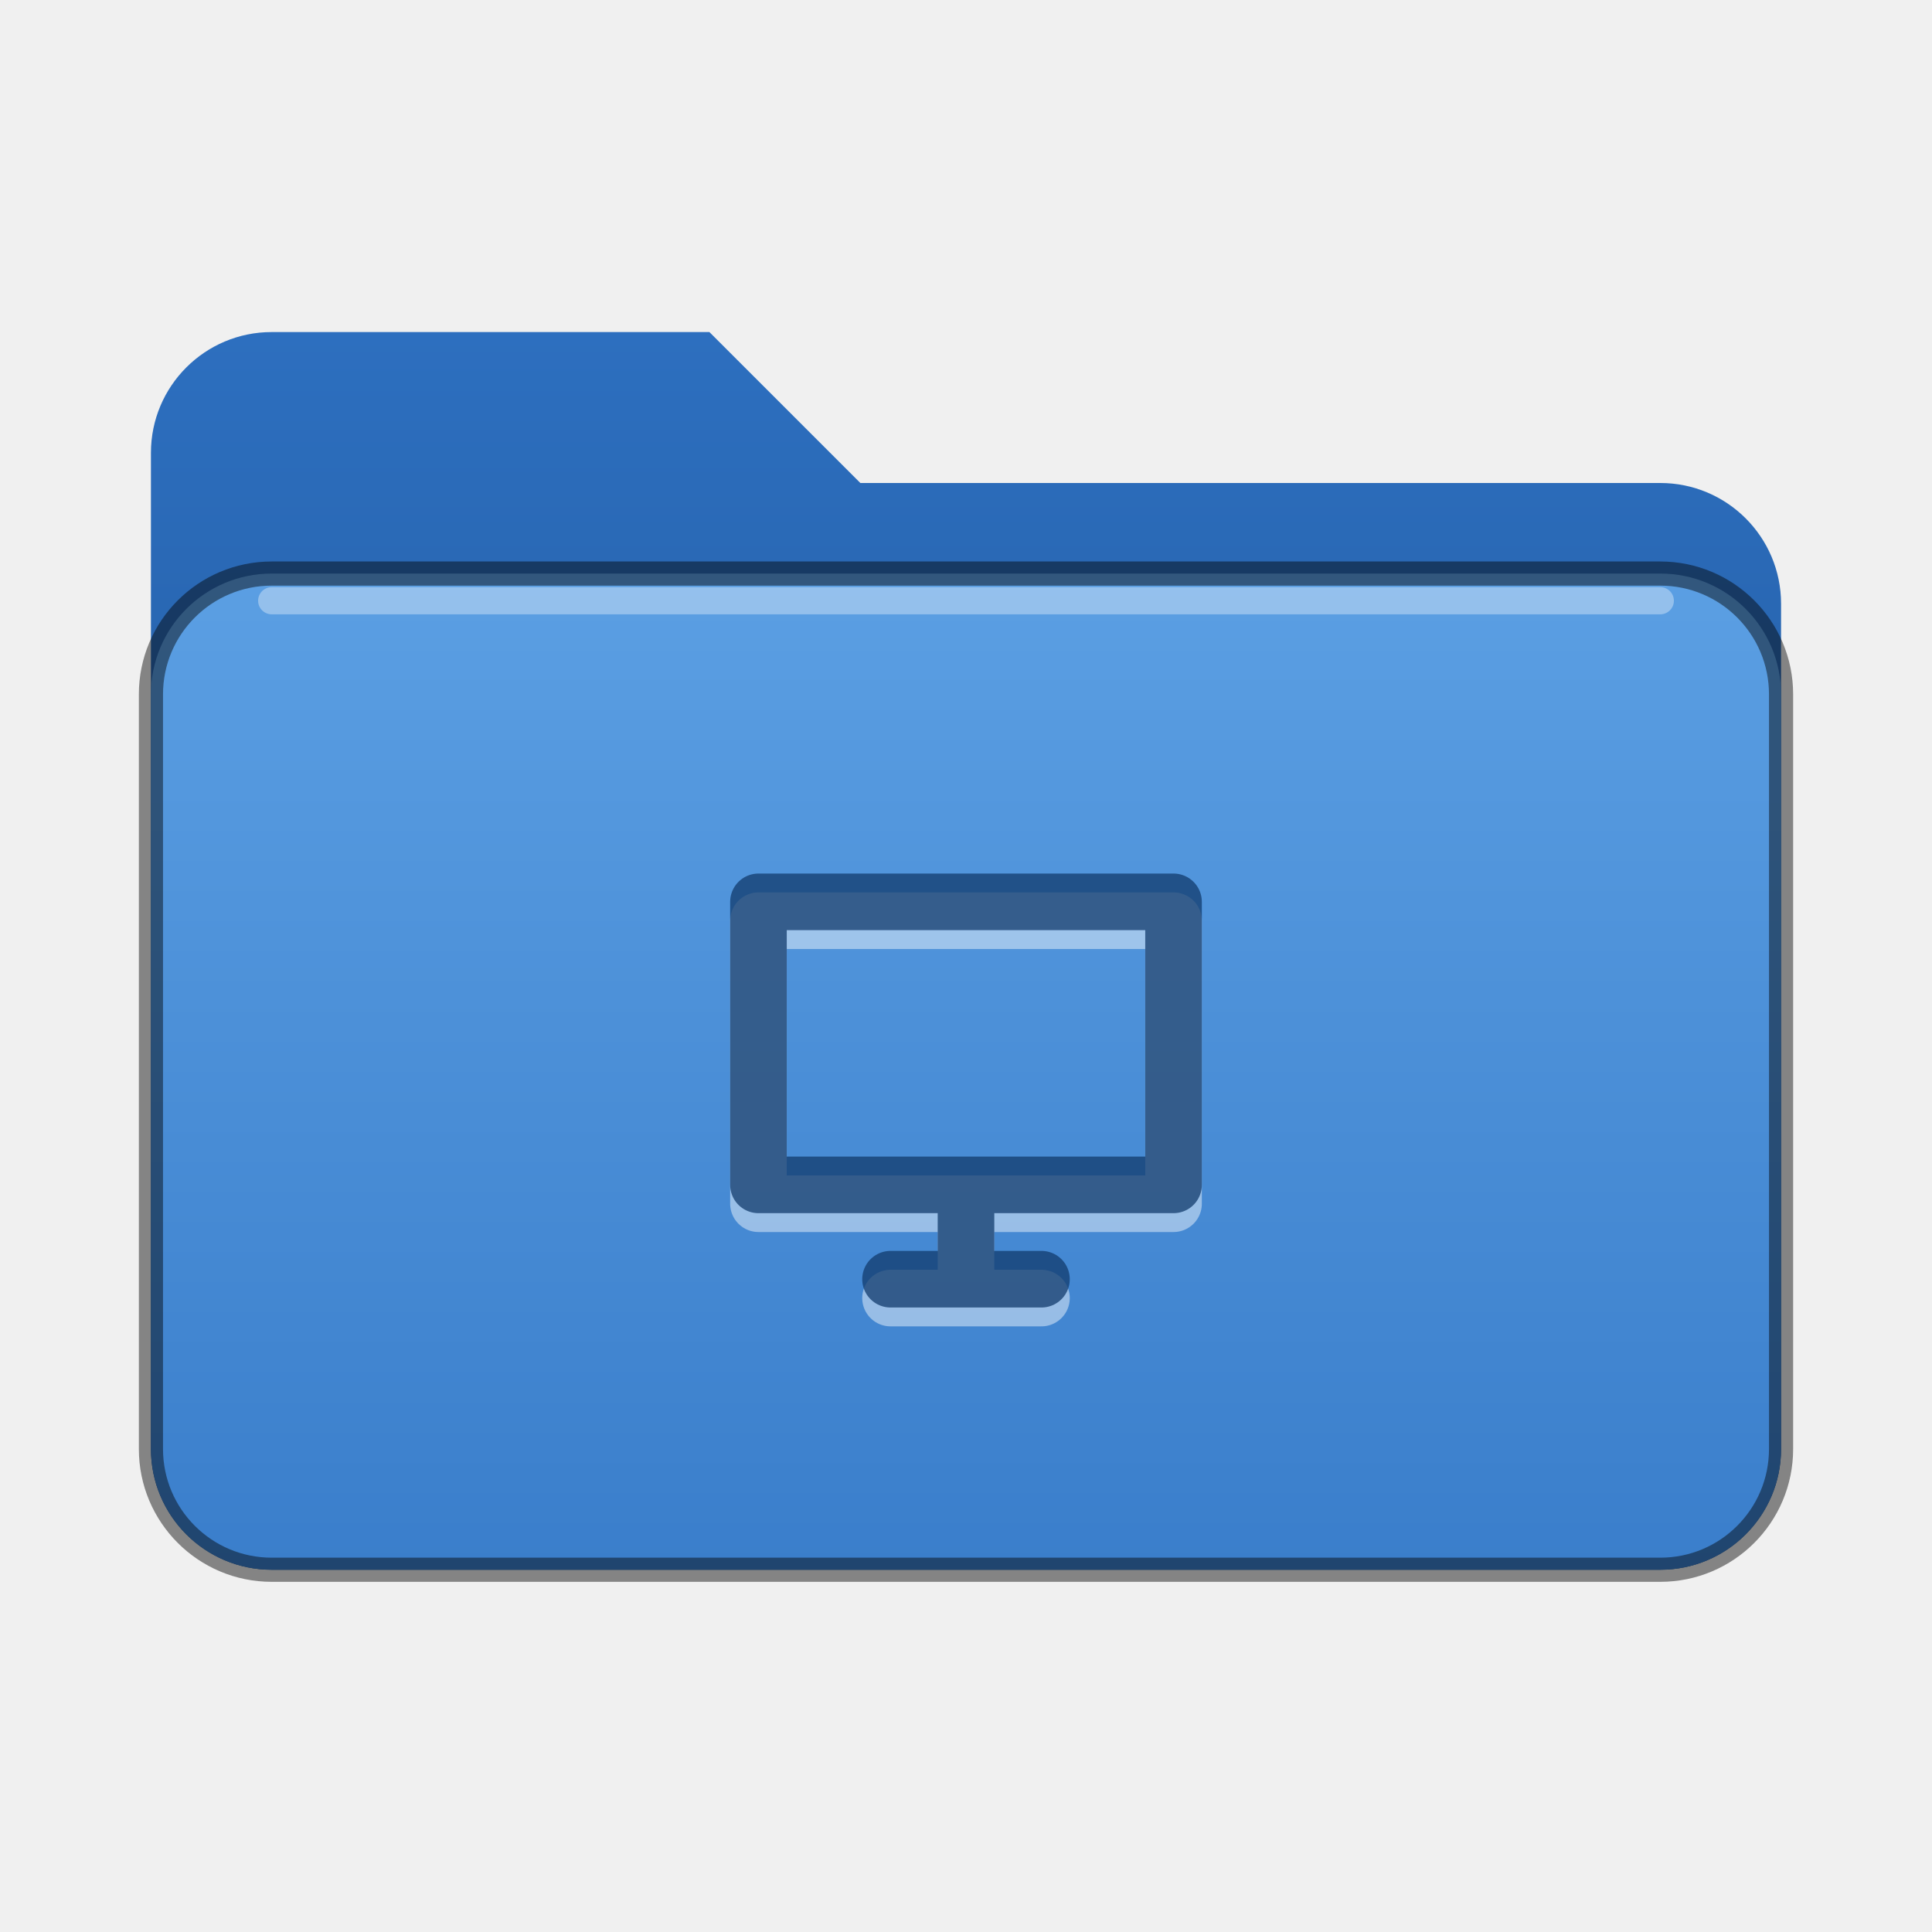
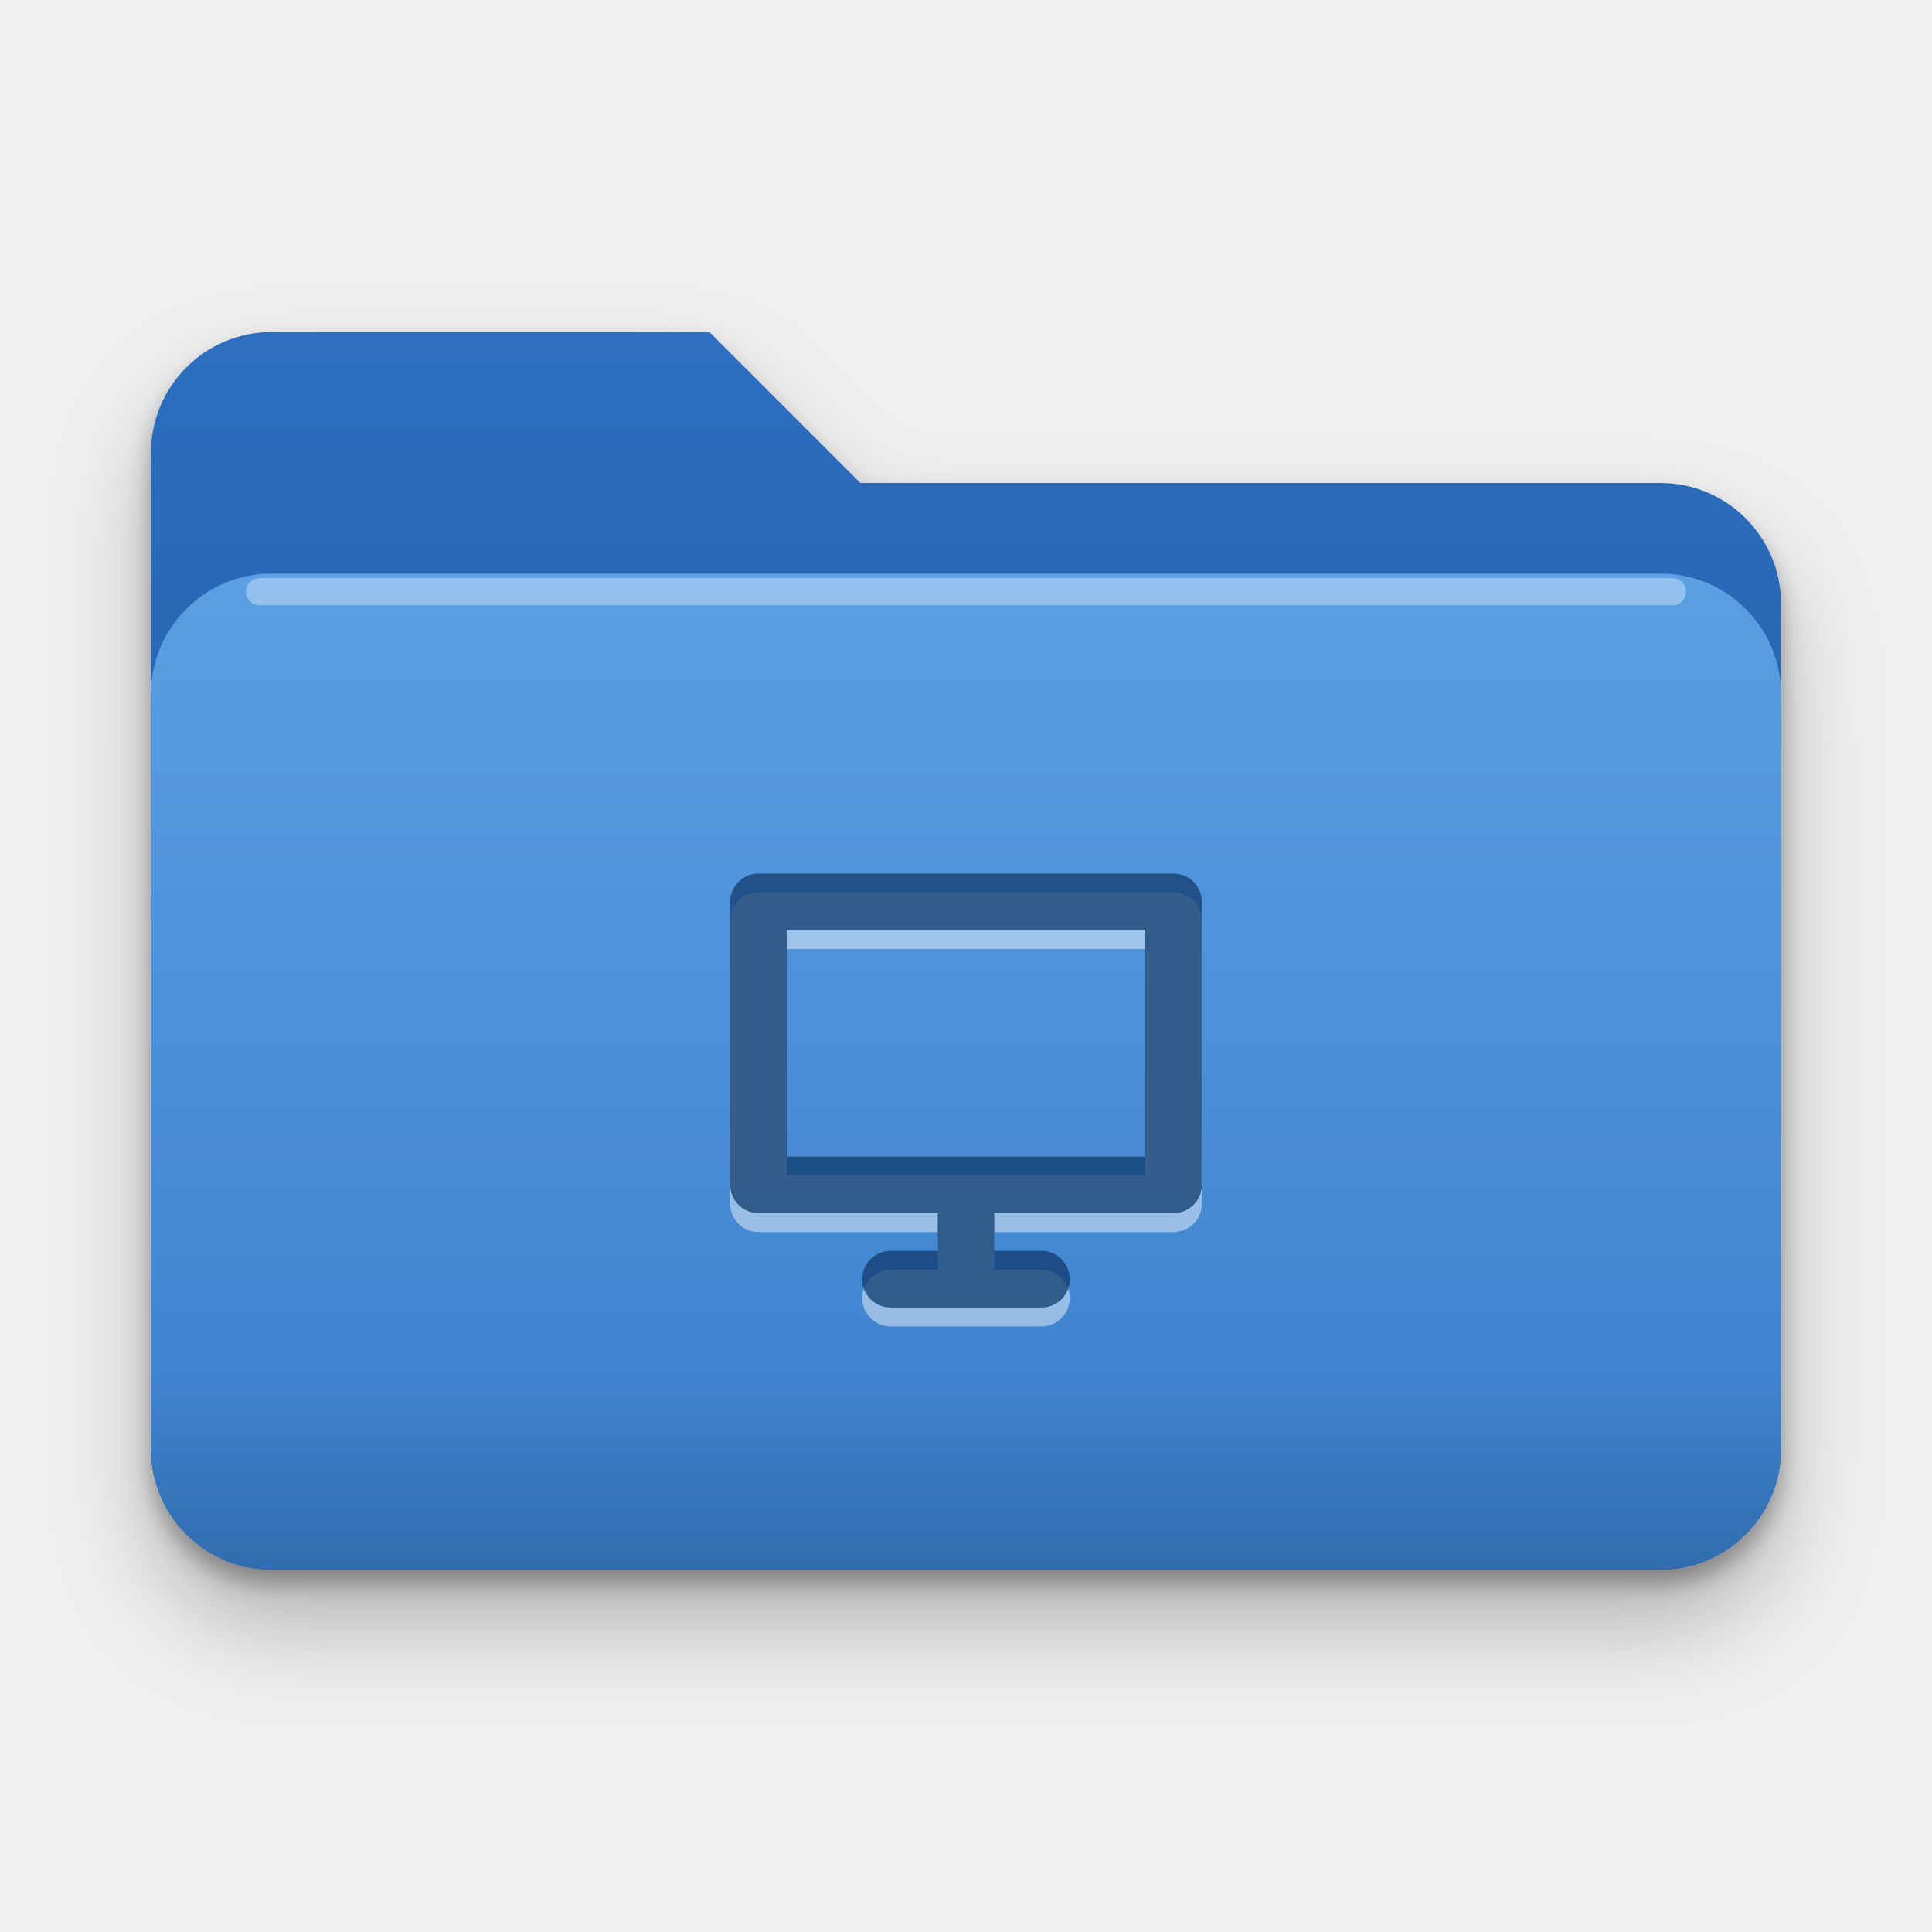
<svg xmlns="http://www.w3.org/2000/svg" width="128" height="128" viewBox="0 0 64 64">
  <defs>
+     <filter id="drop" x="-25%" y="-25%" width="150%" height="160%">
+       <feGaussianBlur in="SourceAlpha" stdDeviation="1.6" />
+       <feOffset dy="1.8" result="far" />
+       <feFlood flood-color="#000000" flood-opacity=".26" />
+       <feComposite in2="far" operator="in" result="cast" />
+       <feGaussianBlur in="SourceAlpha" stdDeviation=".35" />
+       <feOffset dy=".45" result="near" />
+       <feFlood flood-color="#000000" flood-opacity=".3" />
+       <feComposite in2="near" operator="in" result="contact" />
+       <feMerge>
+         <feMergeNode in="cast" />
+         <feMergeNode in="contact" />
+         <feMergeNode in="SourceGraphic" />
+       </feMerge>
+     </filter>
    <linearGradient id="back" x1="0" y1="0" x2="0" y2="1">
      <stop offset="0" stop-color="#2d6fbf" />
      <stop offset="1" stop-color="#1c4f8e" />
    </linearGradient>
    <linearGradient id="front" x1="0" y1="0" x2="0" y2="1">
      <stop offset="0" stop-color="#5b9fe3" />
      <stop offset="1" stop-color="#3a7ecb" />
    </linearGradient>
+     <linearGradient id="edge" x1="0" y1="0" x2="0" y2="1">
+       <stop offset=".8" stop-color="#000000" stop-opacity="0" />
+       <stop offset="1" stop-color="#000000" stop-opacity=".14" />
+     </linearGradient>
  </defs>
-   <path fill="url(#back)" d="M5 15a4 4 0 0 1 4-4h14.5l5 5H55a4 4 0 0 1 4 4v28a4 4 0 0 1-4 4H9a4 4 0 0 1-4-4z" />
-   <path fill="url(#front)" stroke="#000000" stroke-opacity="0.45" stroke-width=".8" d="M5 23a4 4 0 0 1 4-4h46a4 4 0 0 1 4 4v25a4 4 0 0 1-4 4H9a4 4 0 0 1-4-4z" />
-   <path d="M9 19.9h46" stroke="#ffffff" stroke-opacity="0.35" stroke-width=".9" stroke-linecap="round" />
-   <g transform="translate(22 25.5) scale(1.25)">
-     <path stroke="#ffffff" stroke-opacity=".45" transform="translate(0 .5)" fill="none" stroke-width="1.5" stroke-linecap="round" stroke-linejoin="round" d="M2.5 3.5h11v7.5h-11zM6 13.5h4M8 11v2.5" />
-     <path stroke="#123b6c" stroke-opacity="0.75" fill="none" stroke-width="1.5" stroke-linecap="round" stroke-linejoin="round" d="M2.5 3.5h11v7.5h-11zM6 13.5h4M8 11v2.5" />
+   <g filter="url(#drop)">
+     <path fill="url(#back)" d="M5 15a4 4 0 0 1 4-4h14.5l5 5H55a4 4 0 0 1 4 4v28a4 4 0 0 1-4 4H9a4 4 0 0 1-4-4z" />
+     <path fill="url(#front)" d="M5 23a4 4 0 0 1 4-4h46a4 4 0 0 1 4 4v25a4 4 0 0 1-4 4H9a4 4 0 0 1-4-4z" />
+     <path fill="url(#edge)" d="M5 23a4 4 0 0 1 4-4h46a4 4 0 0 1 4 4v25a4 4 0 0 1-4 4H9a4 4 0 0 1-4-4z" />
+     <path d="M8.6 19.6h46.8" stroke="#ffffff" stroke-opacity="0.35" stroke-width=".9" stroke-linecap="round" />
+     <g transform="translate(22 25.5) scale(1.25)">
+       <path stroke="#ffffff" stroke-opacity=".45" transform="translate(0 .5)" fill="none" stroke-width="1.5" stroke-linecap="round" stroke-linejoin="round" d="M2.5 3.5h11v7.5h-11zM6 13.5h4M8 11v2.5" />
+       <path stroke="#123b6c" stroke-opacity="0.75" fill="none" stroke-width="1.5" stroke-linecap="round" stroke-linejoin="round" d="M2.5 3.5h11v7.5h-11zM6 13.5h4M8 11v2.5" />
+     </g>
  </g>
</svg>
